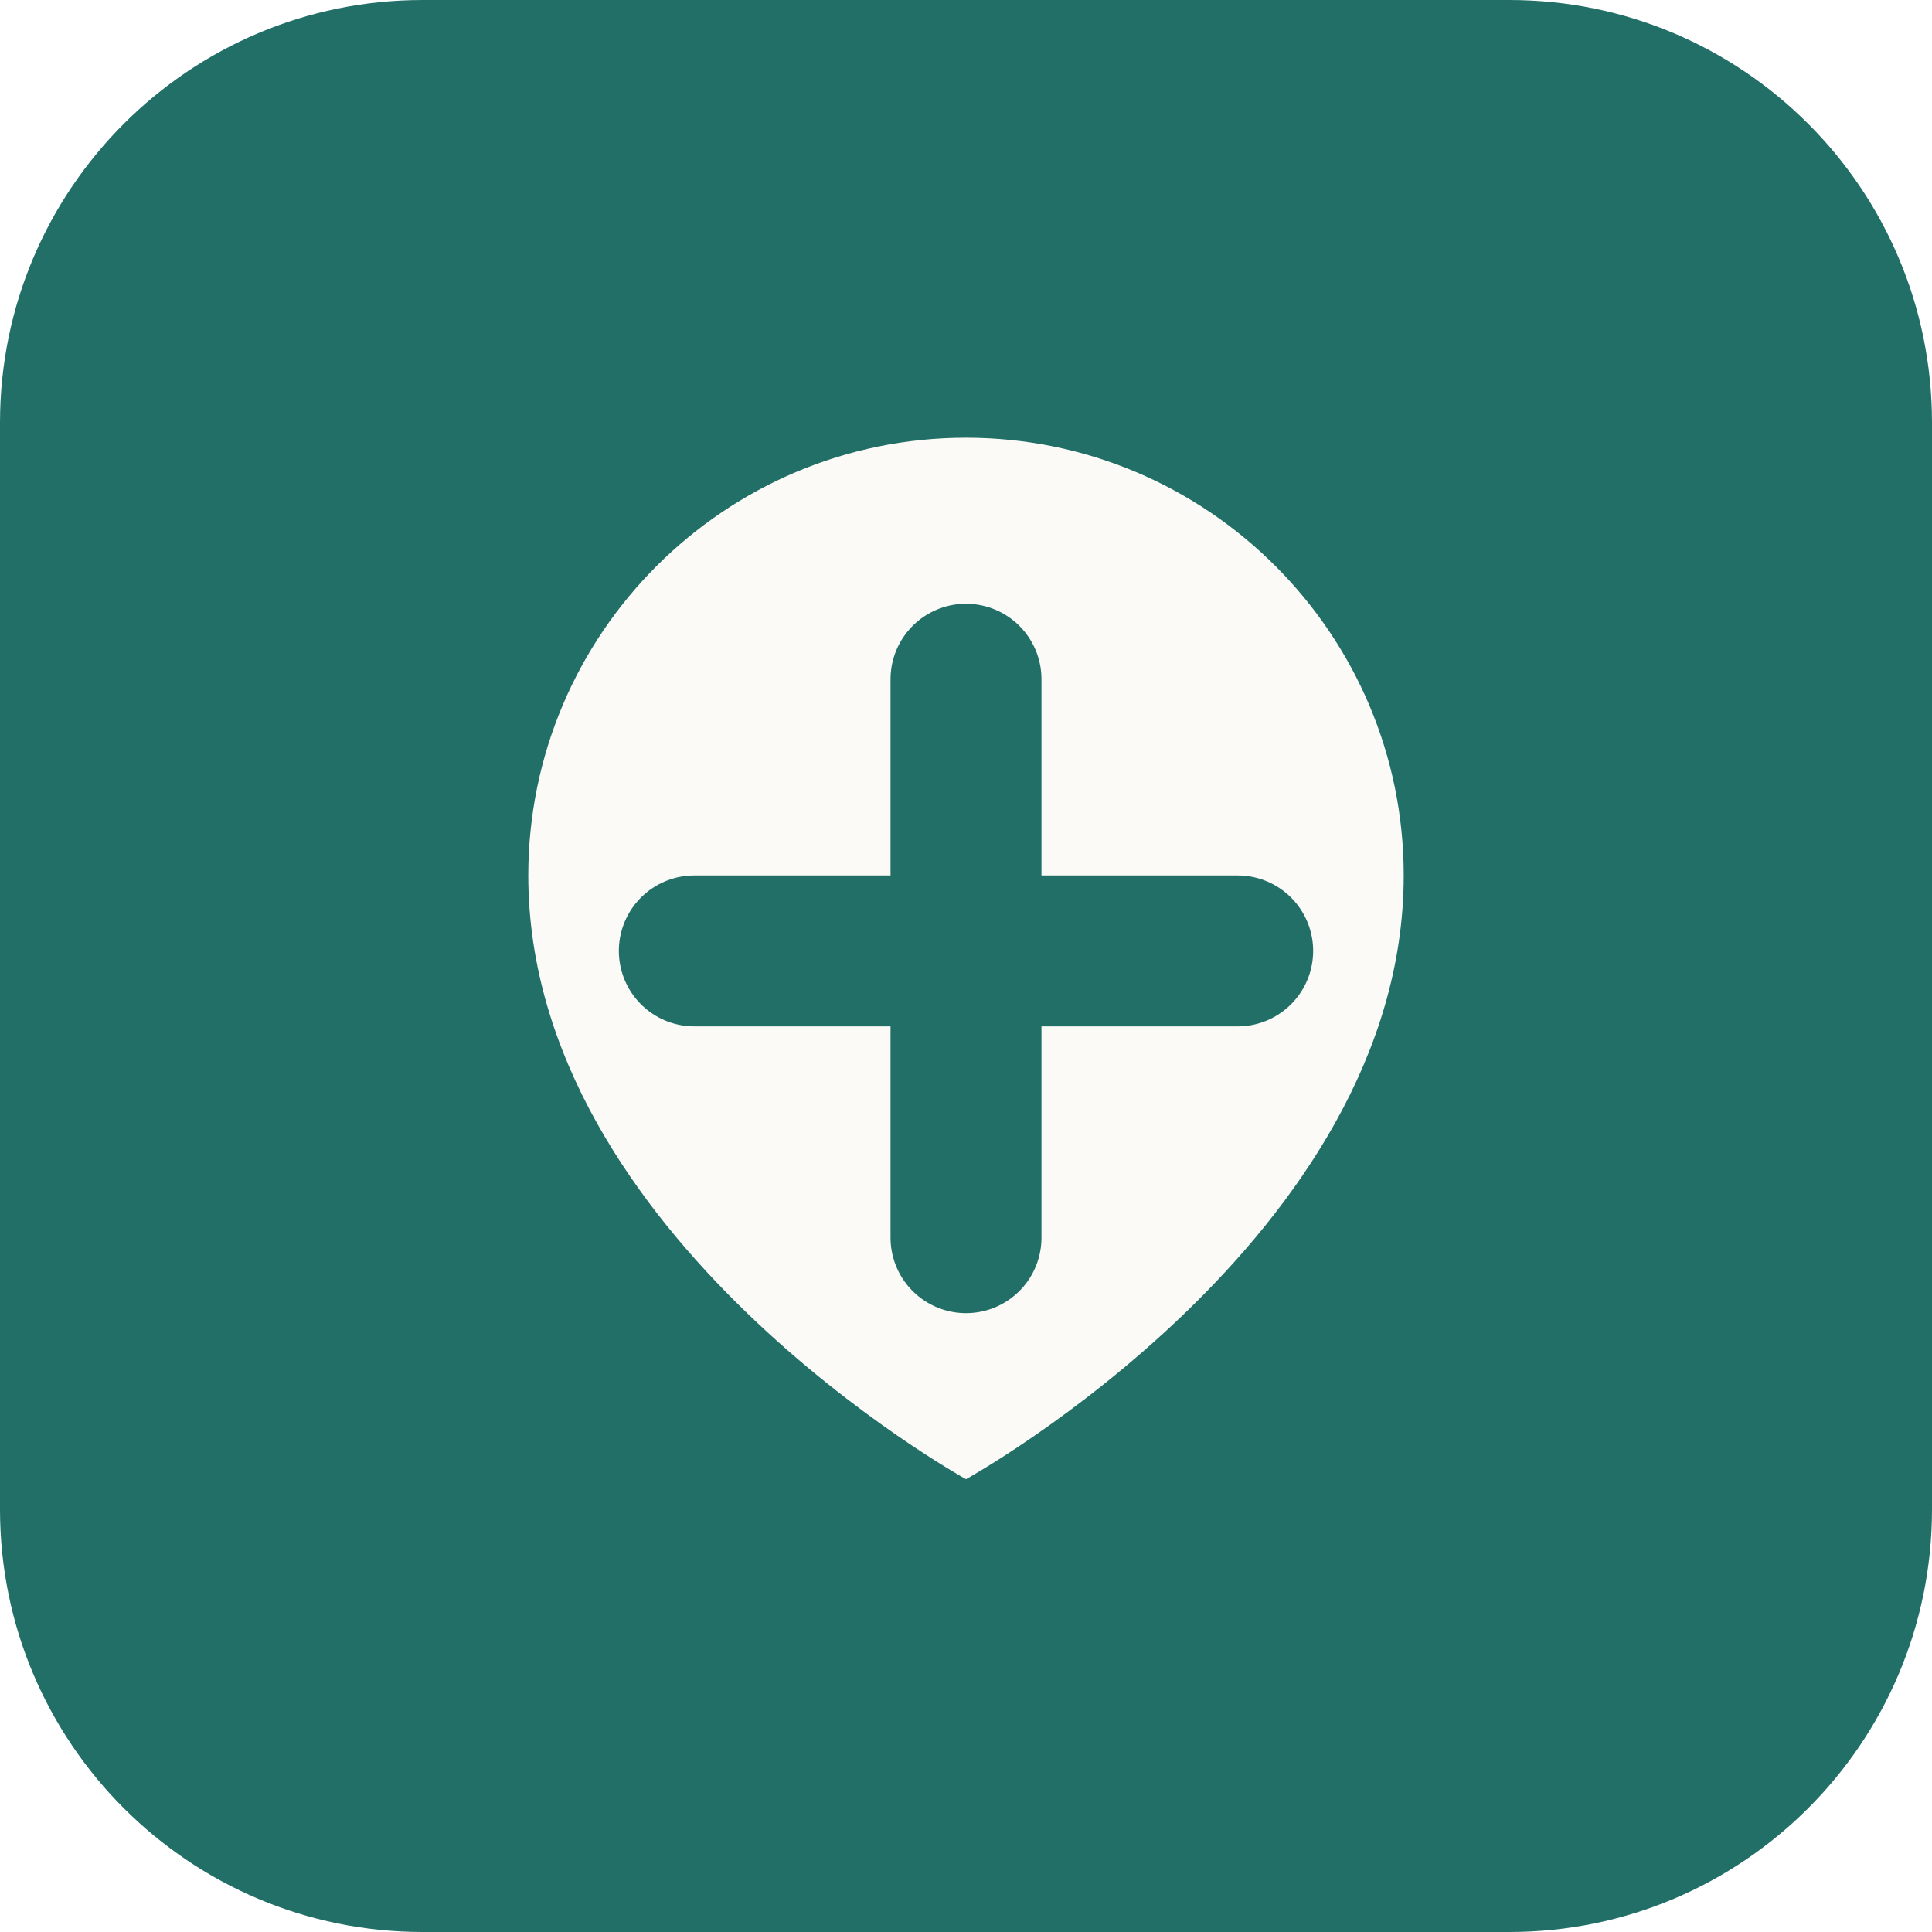
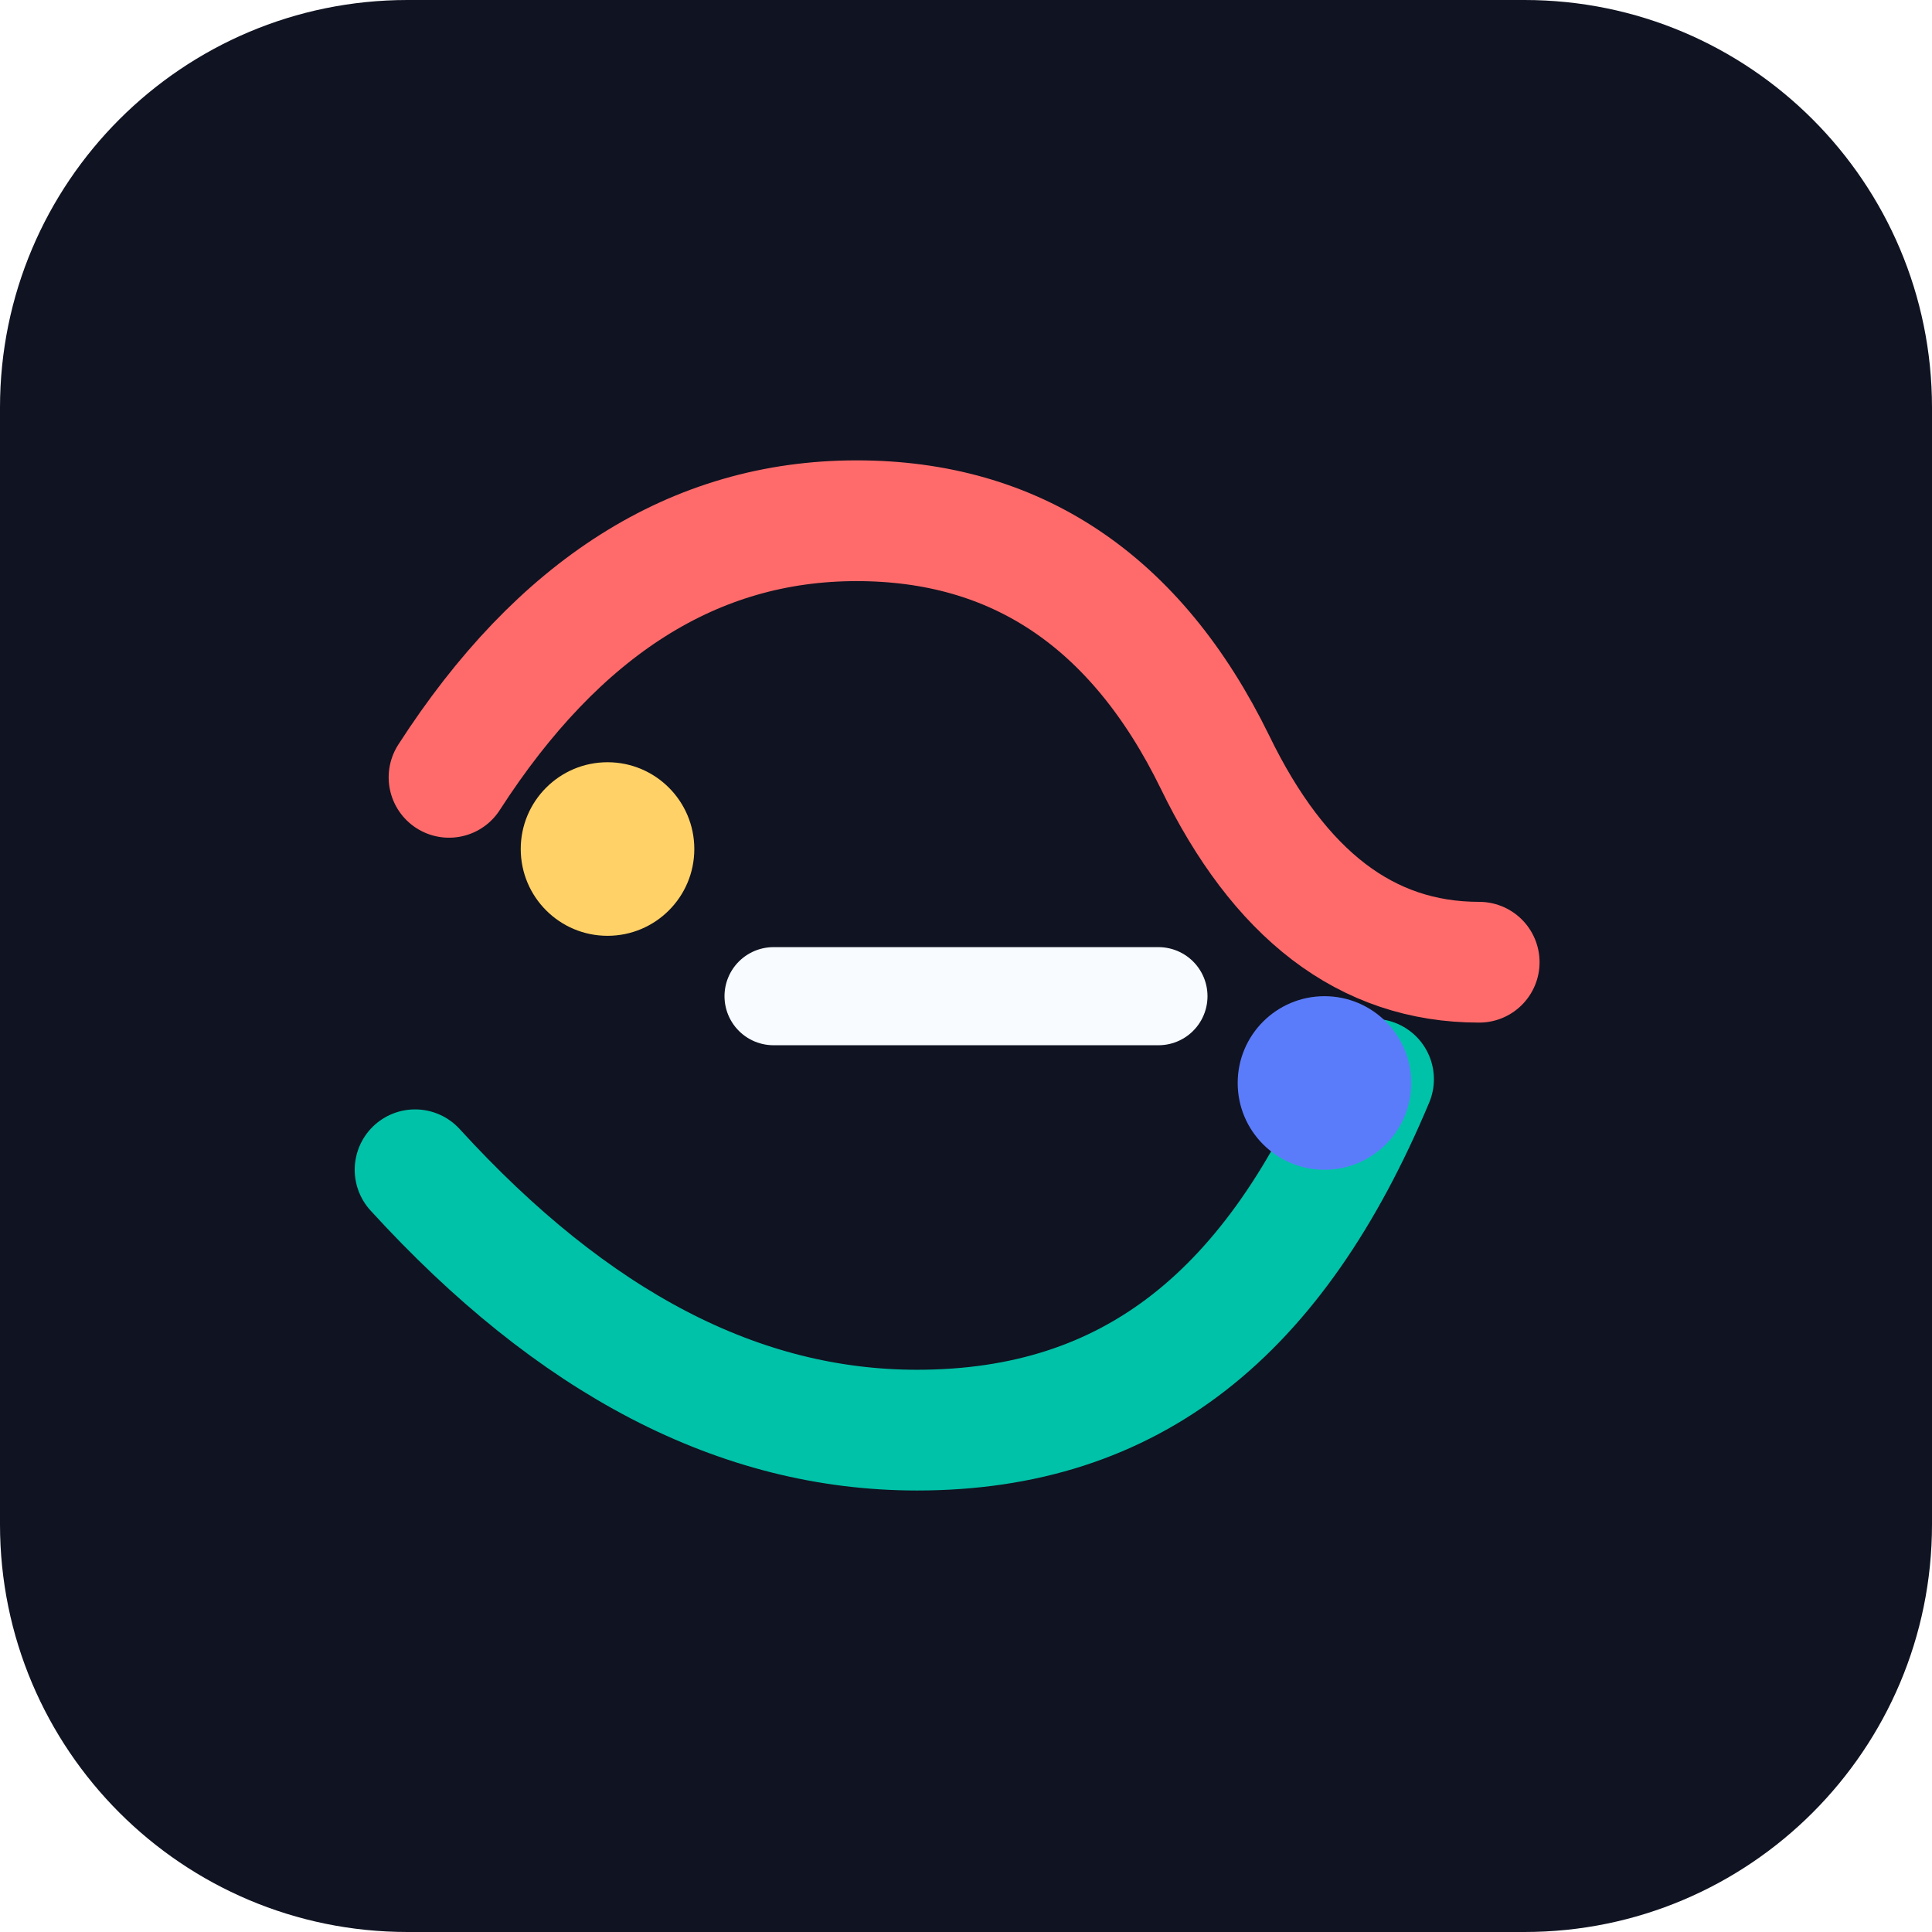
- <svg xmlns="http://www.w3.org/2000/svg" viewBox="0 0 128 128" role="img" aria-label="CareCircle icon">
-   <rect width="128" height="128" rx="28" fill="#226f68" />
-   <path d="M64 29c16 0 29 13 29 29 0 24-29 40-29 40S35 82 35 58c0-16 13-29 29-29Z" fill="#fbfaf6" />
-   <path d="M64 45v37M46 63h36" stroke="#226f68" stroke-width="10" stroke-linecap="round" />
+ <svg xmlns="http://www.w3.org/2000/svg" viewBox="0 0 512 512" role="img" aria-label="Moodix icon">
+   <rect width="512" height="512" rx="108" fill="#101321" />
+   <path d="M110 310c42 46 86 69 133 69 57 0 95-31 121-93" fill="none" stroke="#00c2a8" stroke-width="32" stroke-linecap="round" />
+   <path d="M119 206c29-45 65-68 108-68 42 0 74 21 95 64 17 35 40 53 70 53" fill="none" stroke="#ff6b6b" stroke-width="32" stroke-linecap="round" />
+   <circle cx="161" cy="225" r="23" fill="#ffd166" />
+   <circle cx="351" cy="287" r="23" fill="#5b7cfa" />
+   <path d="M205 264h102" stroke="#f8fbff" stroke-width="26" stroke-linecap="round" />
</svg>
